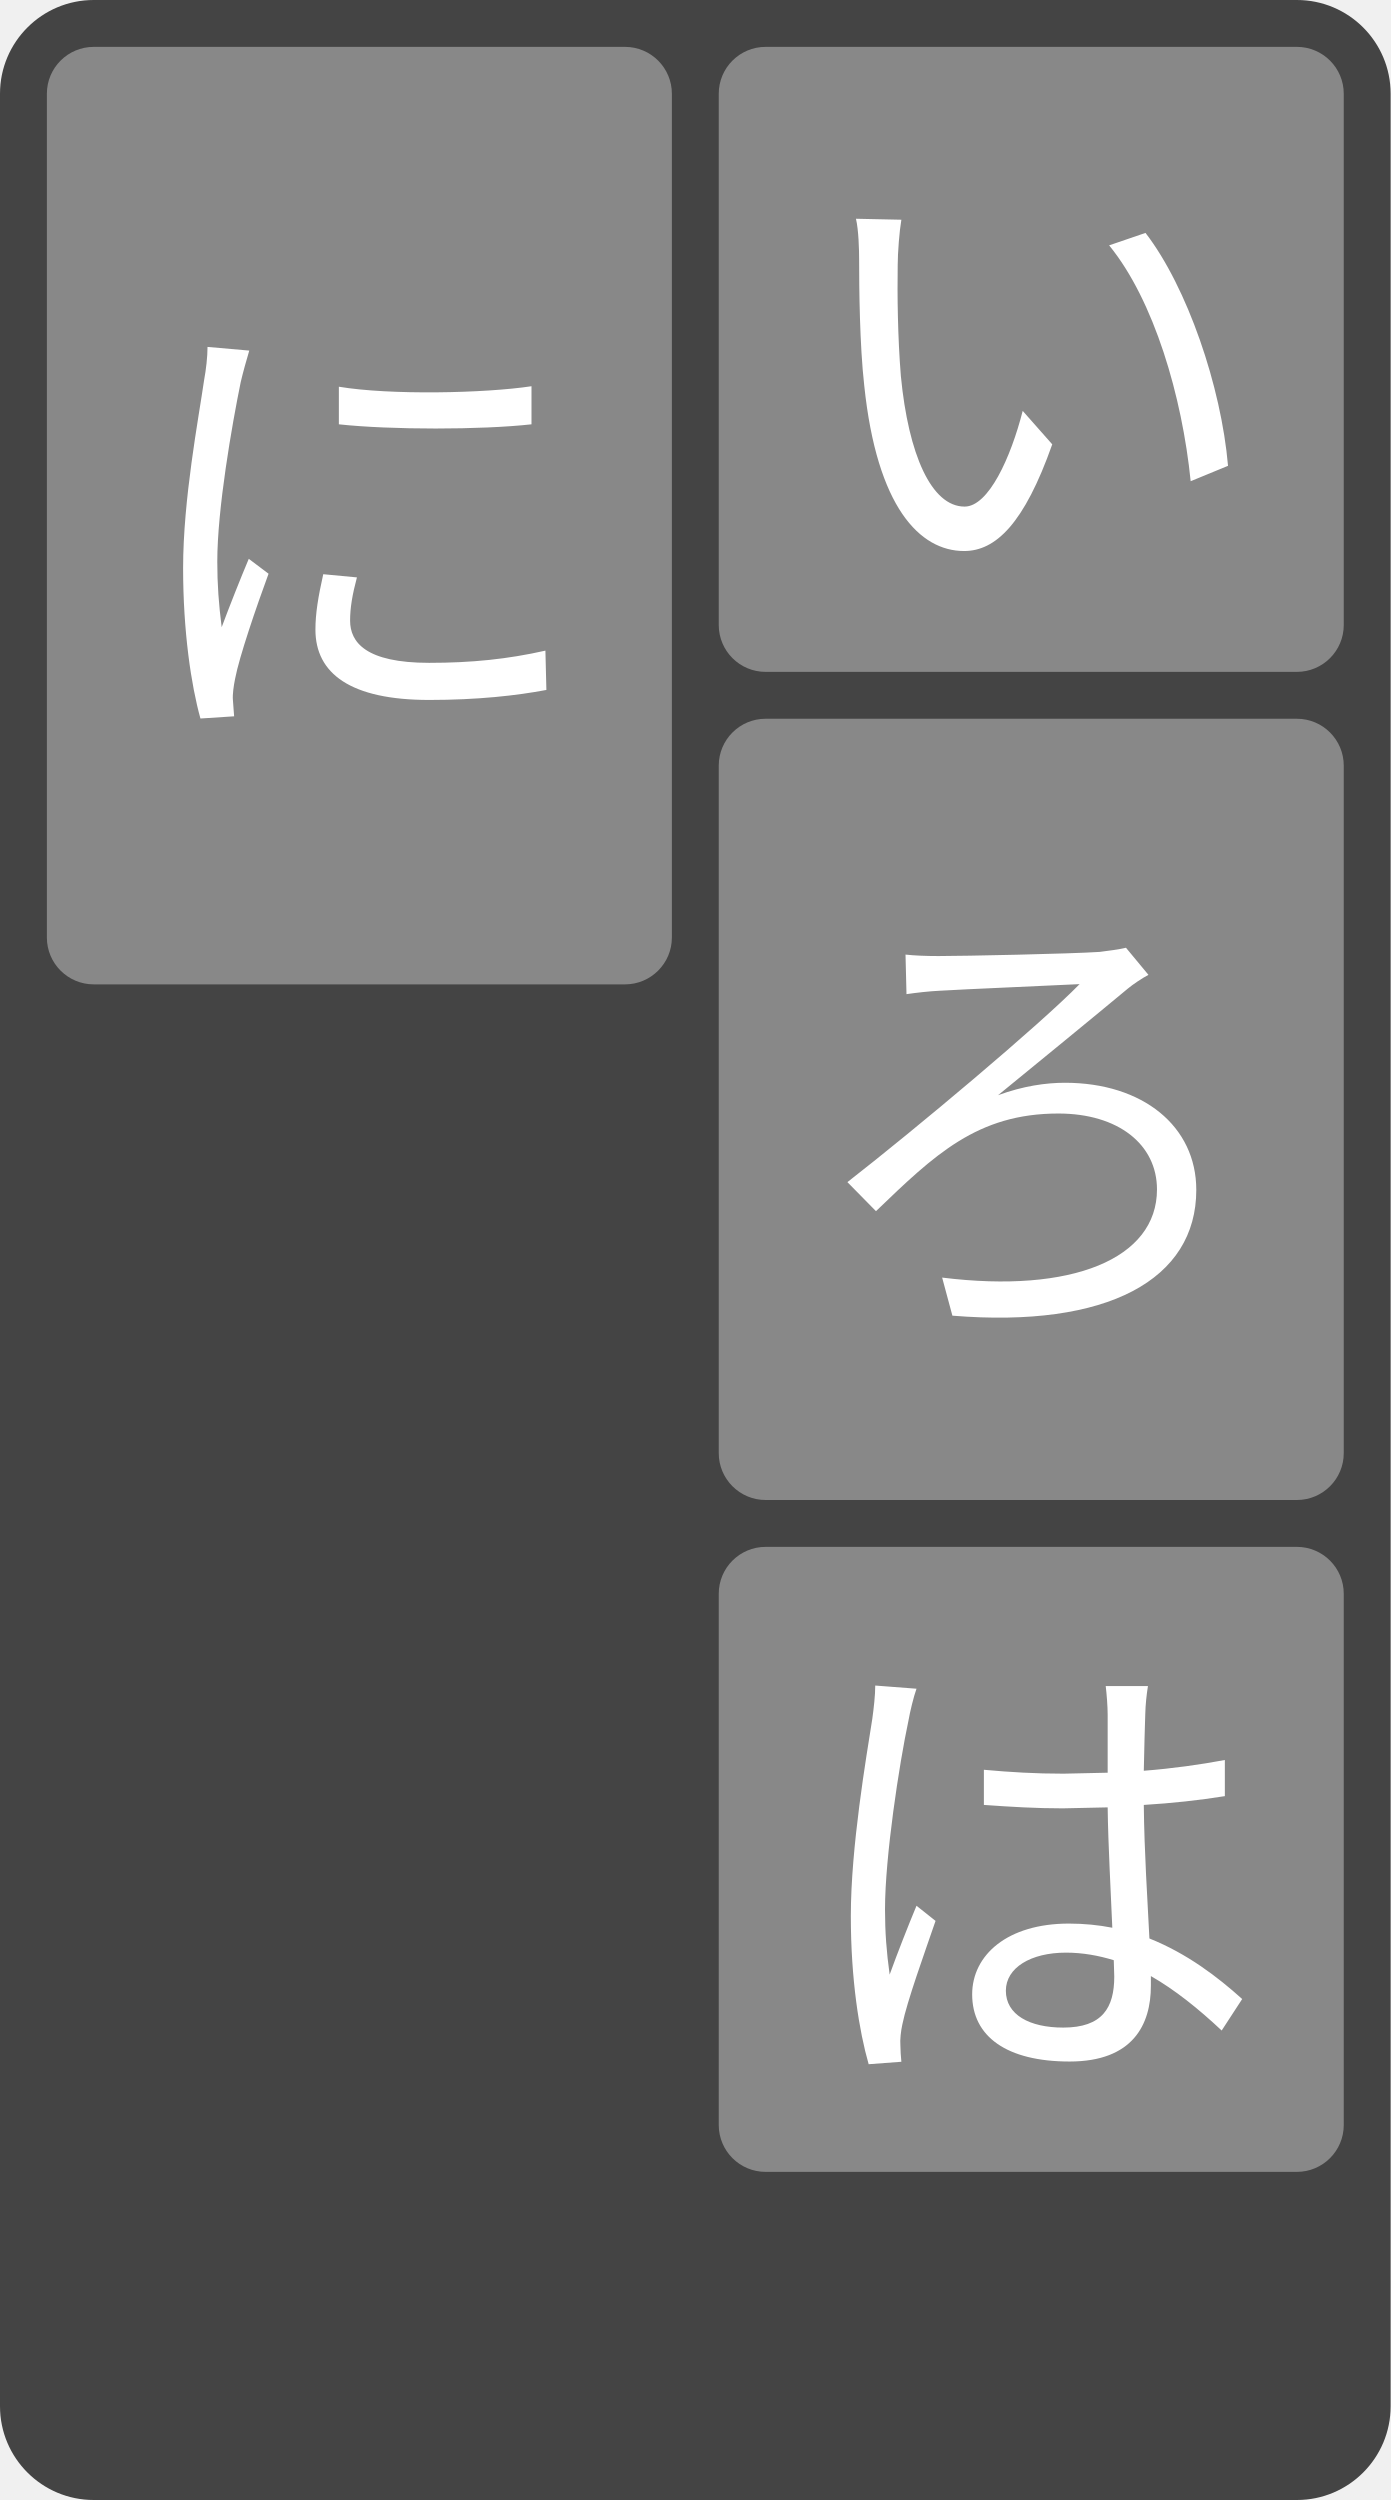
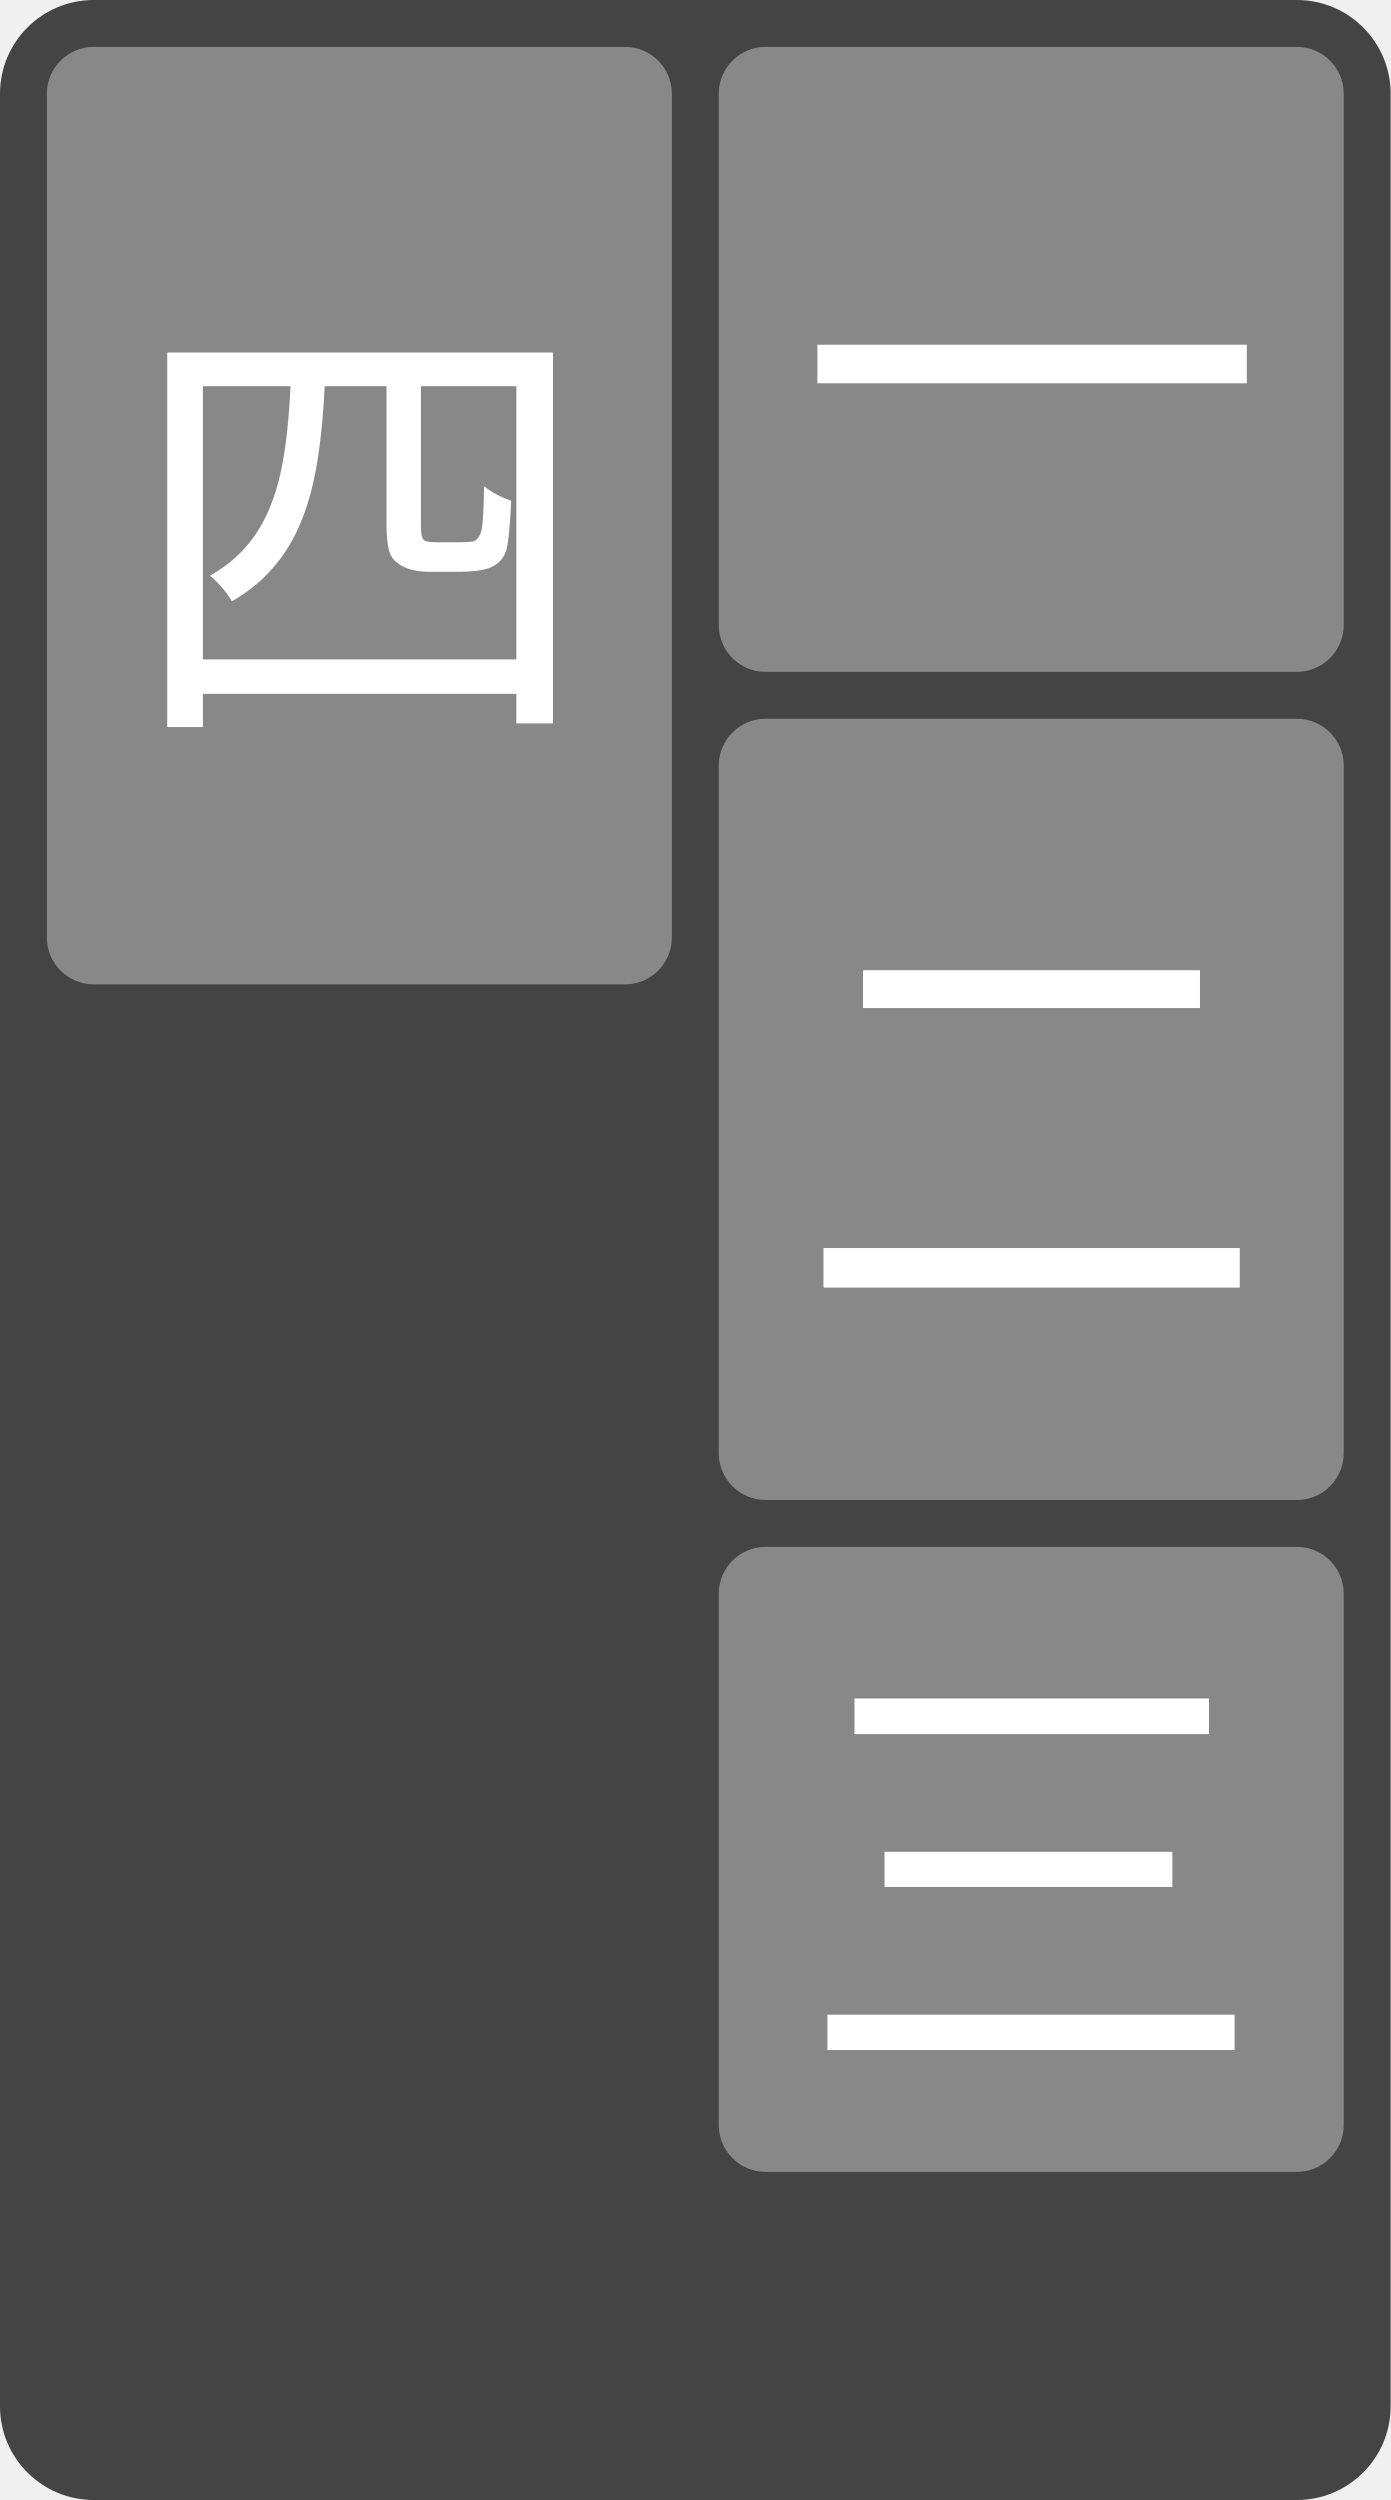
<svg xmlns="http://www.w3.org/2000/svg" width="89" height="160" viewBox="0 0 89 160">
  <style>
		svg &gt; rect { fill: #444; }
		.item &gt; rect { fill: #888; }
		.item &gt; text { font-family: sans-serif; font-size: 30px; text-anchor: middle; fill: white; }
	</style>
  <rect x="0" y="0" width="89" height="160" rx="6" ry="6" />
  <g class="item" transform="translate(46,3)">
    <rect x="0" y="0" width="40" height="40" rx="3" ry="3" />
-     <text x="20" y="32">い</text>
+     <text x="20" y="32">一</text>
  </g>
  <g class="item" transform="translate(46,46)">
    <rect x="0" y="0" width="40" height="50" rx="3" ry="3" />
-     <text x="20" y="37">ろ</text>
+     <text x="20" y="37">二</text>
  </g>
  <g class="item" transform="translate(46,99)">
    <rect x="0" y="0" width="40" height="40" rx="3" ry="3" />
-     <text x="20" y="32">は</text>
+     <text x="20" y="32">三</text>
  </g>
  <g class="item" transform="translate(3,3)">
    <rect x="0" y="0" width="40" height="60" rx="3" ry="3" />
-     <text x="20" y="42">に</text>
+     <text x="20" y="42">四</text>
  </g>
</svg>
